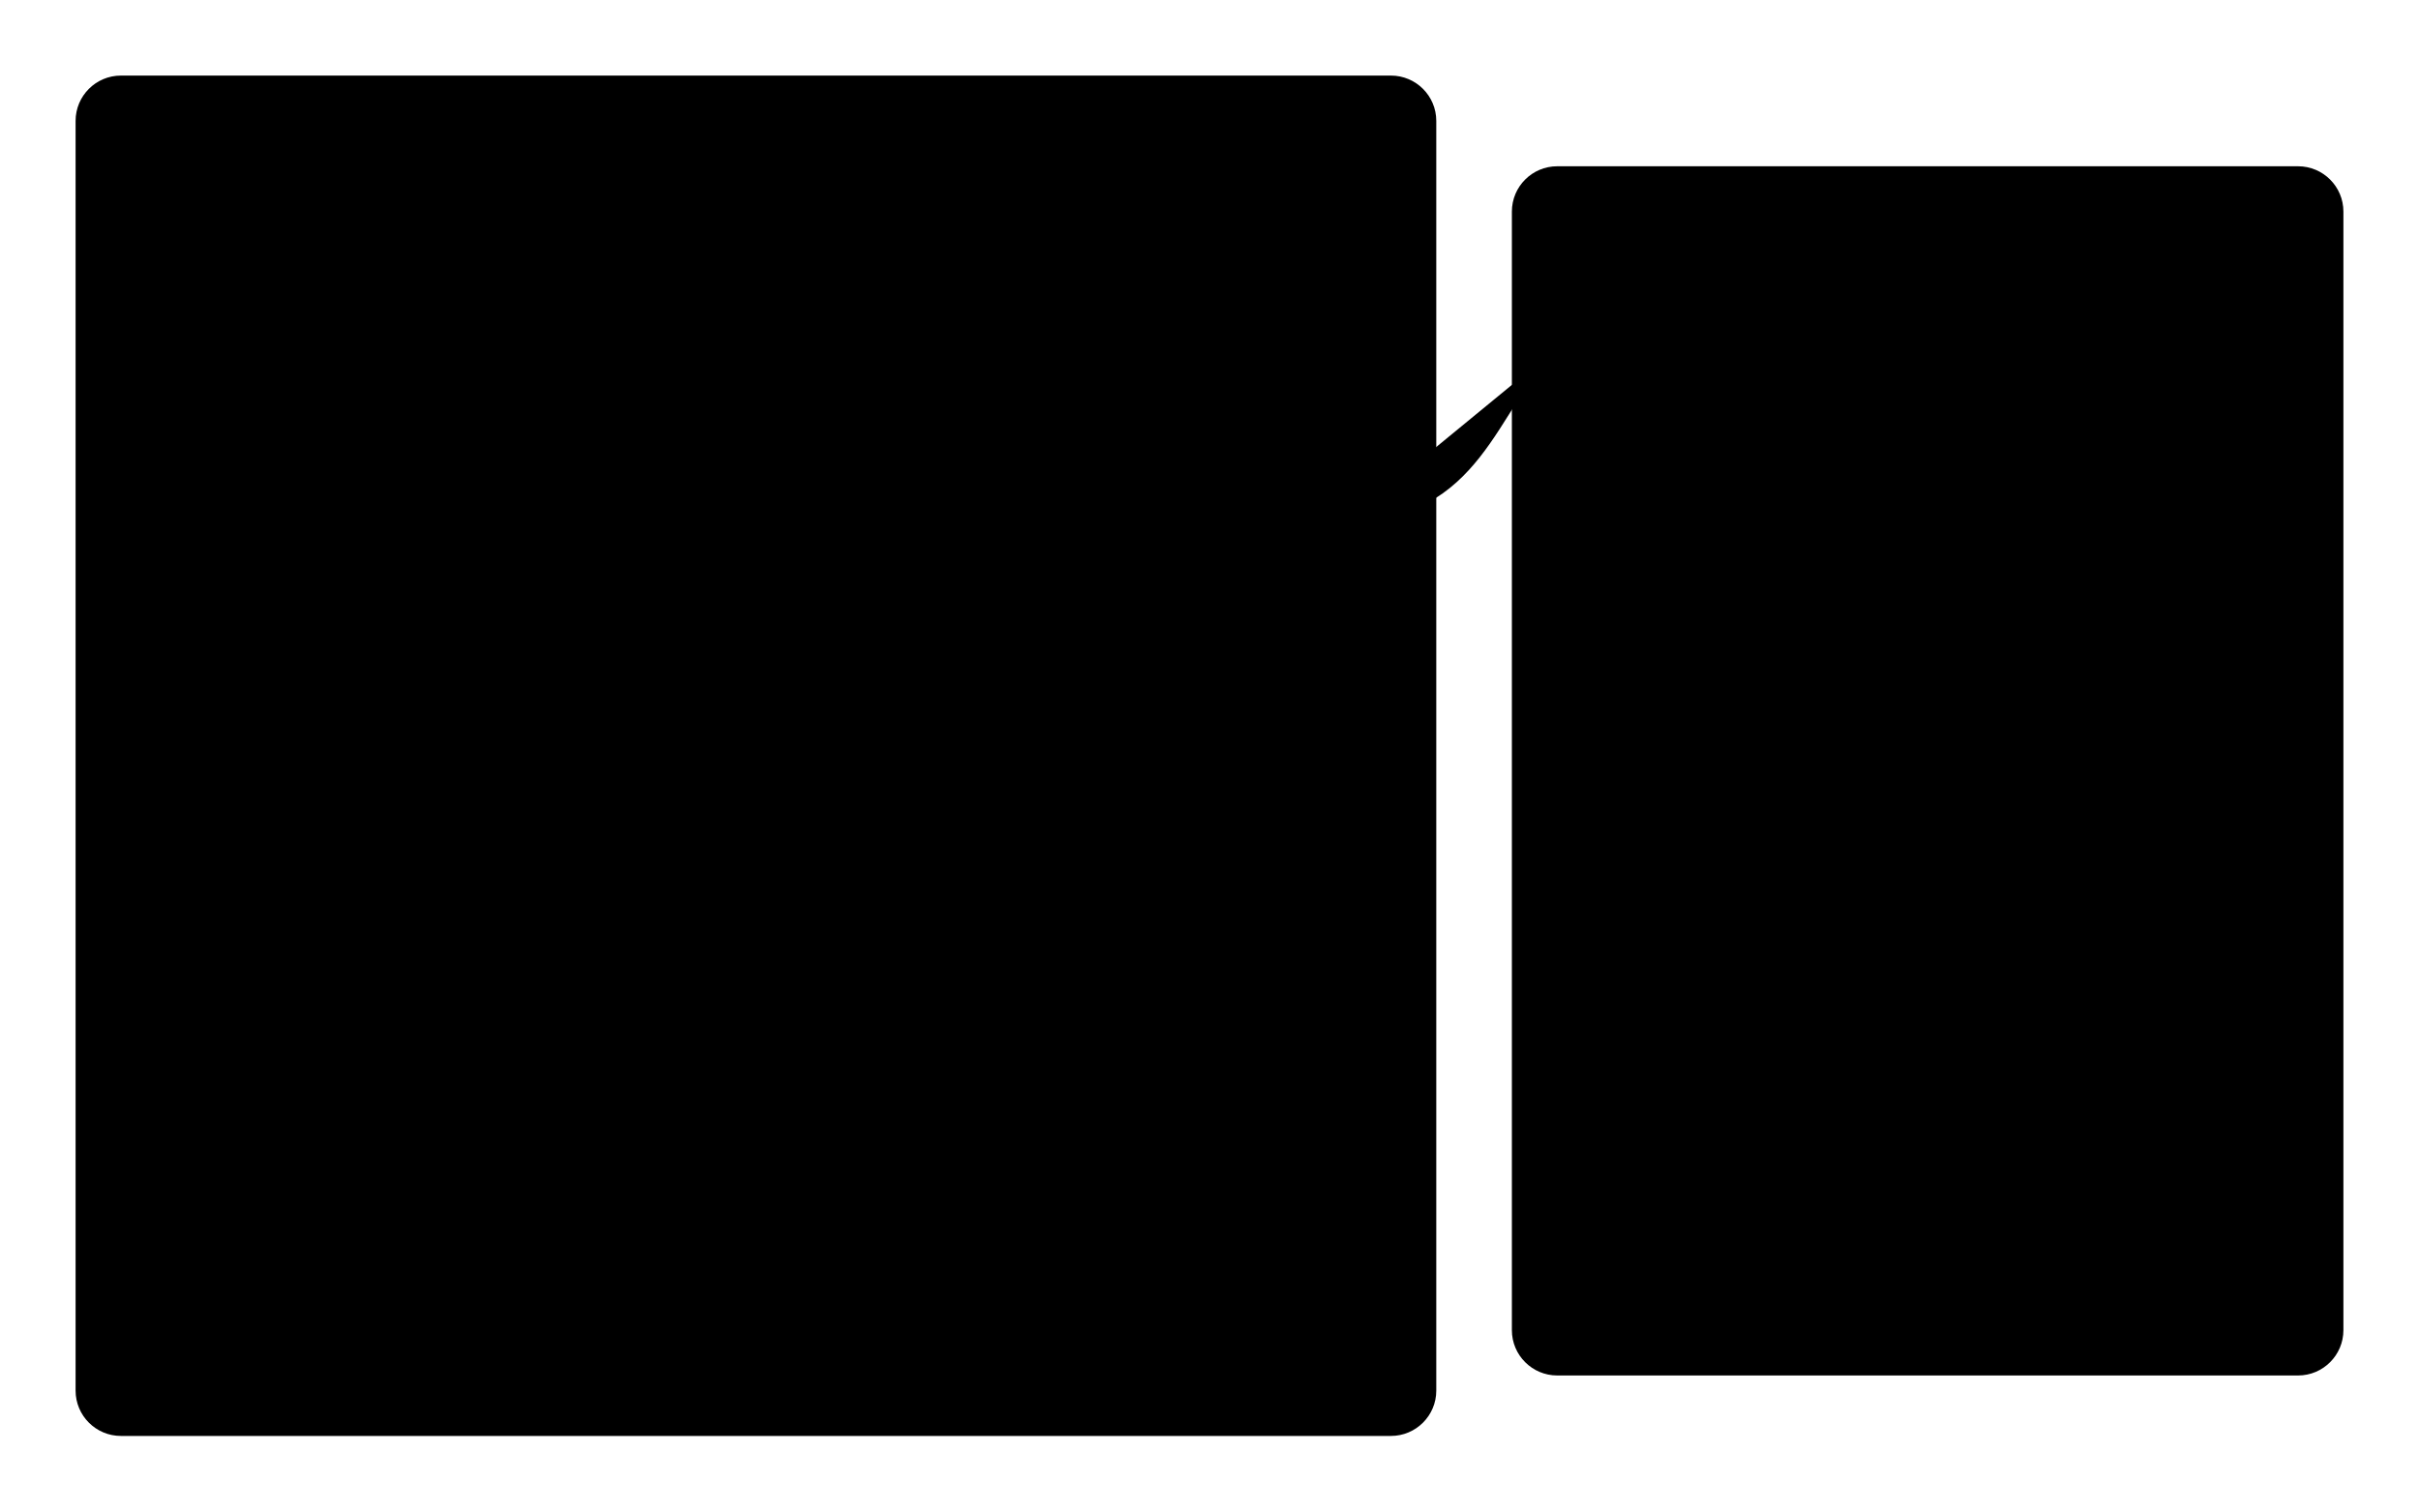
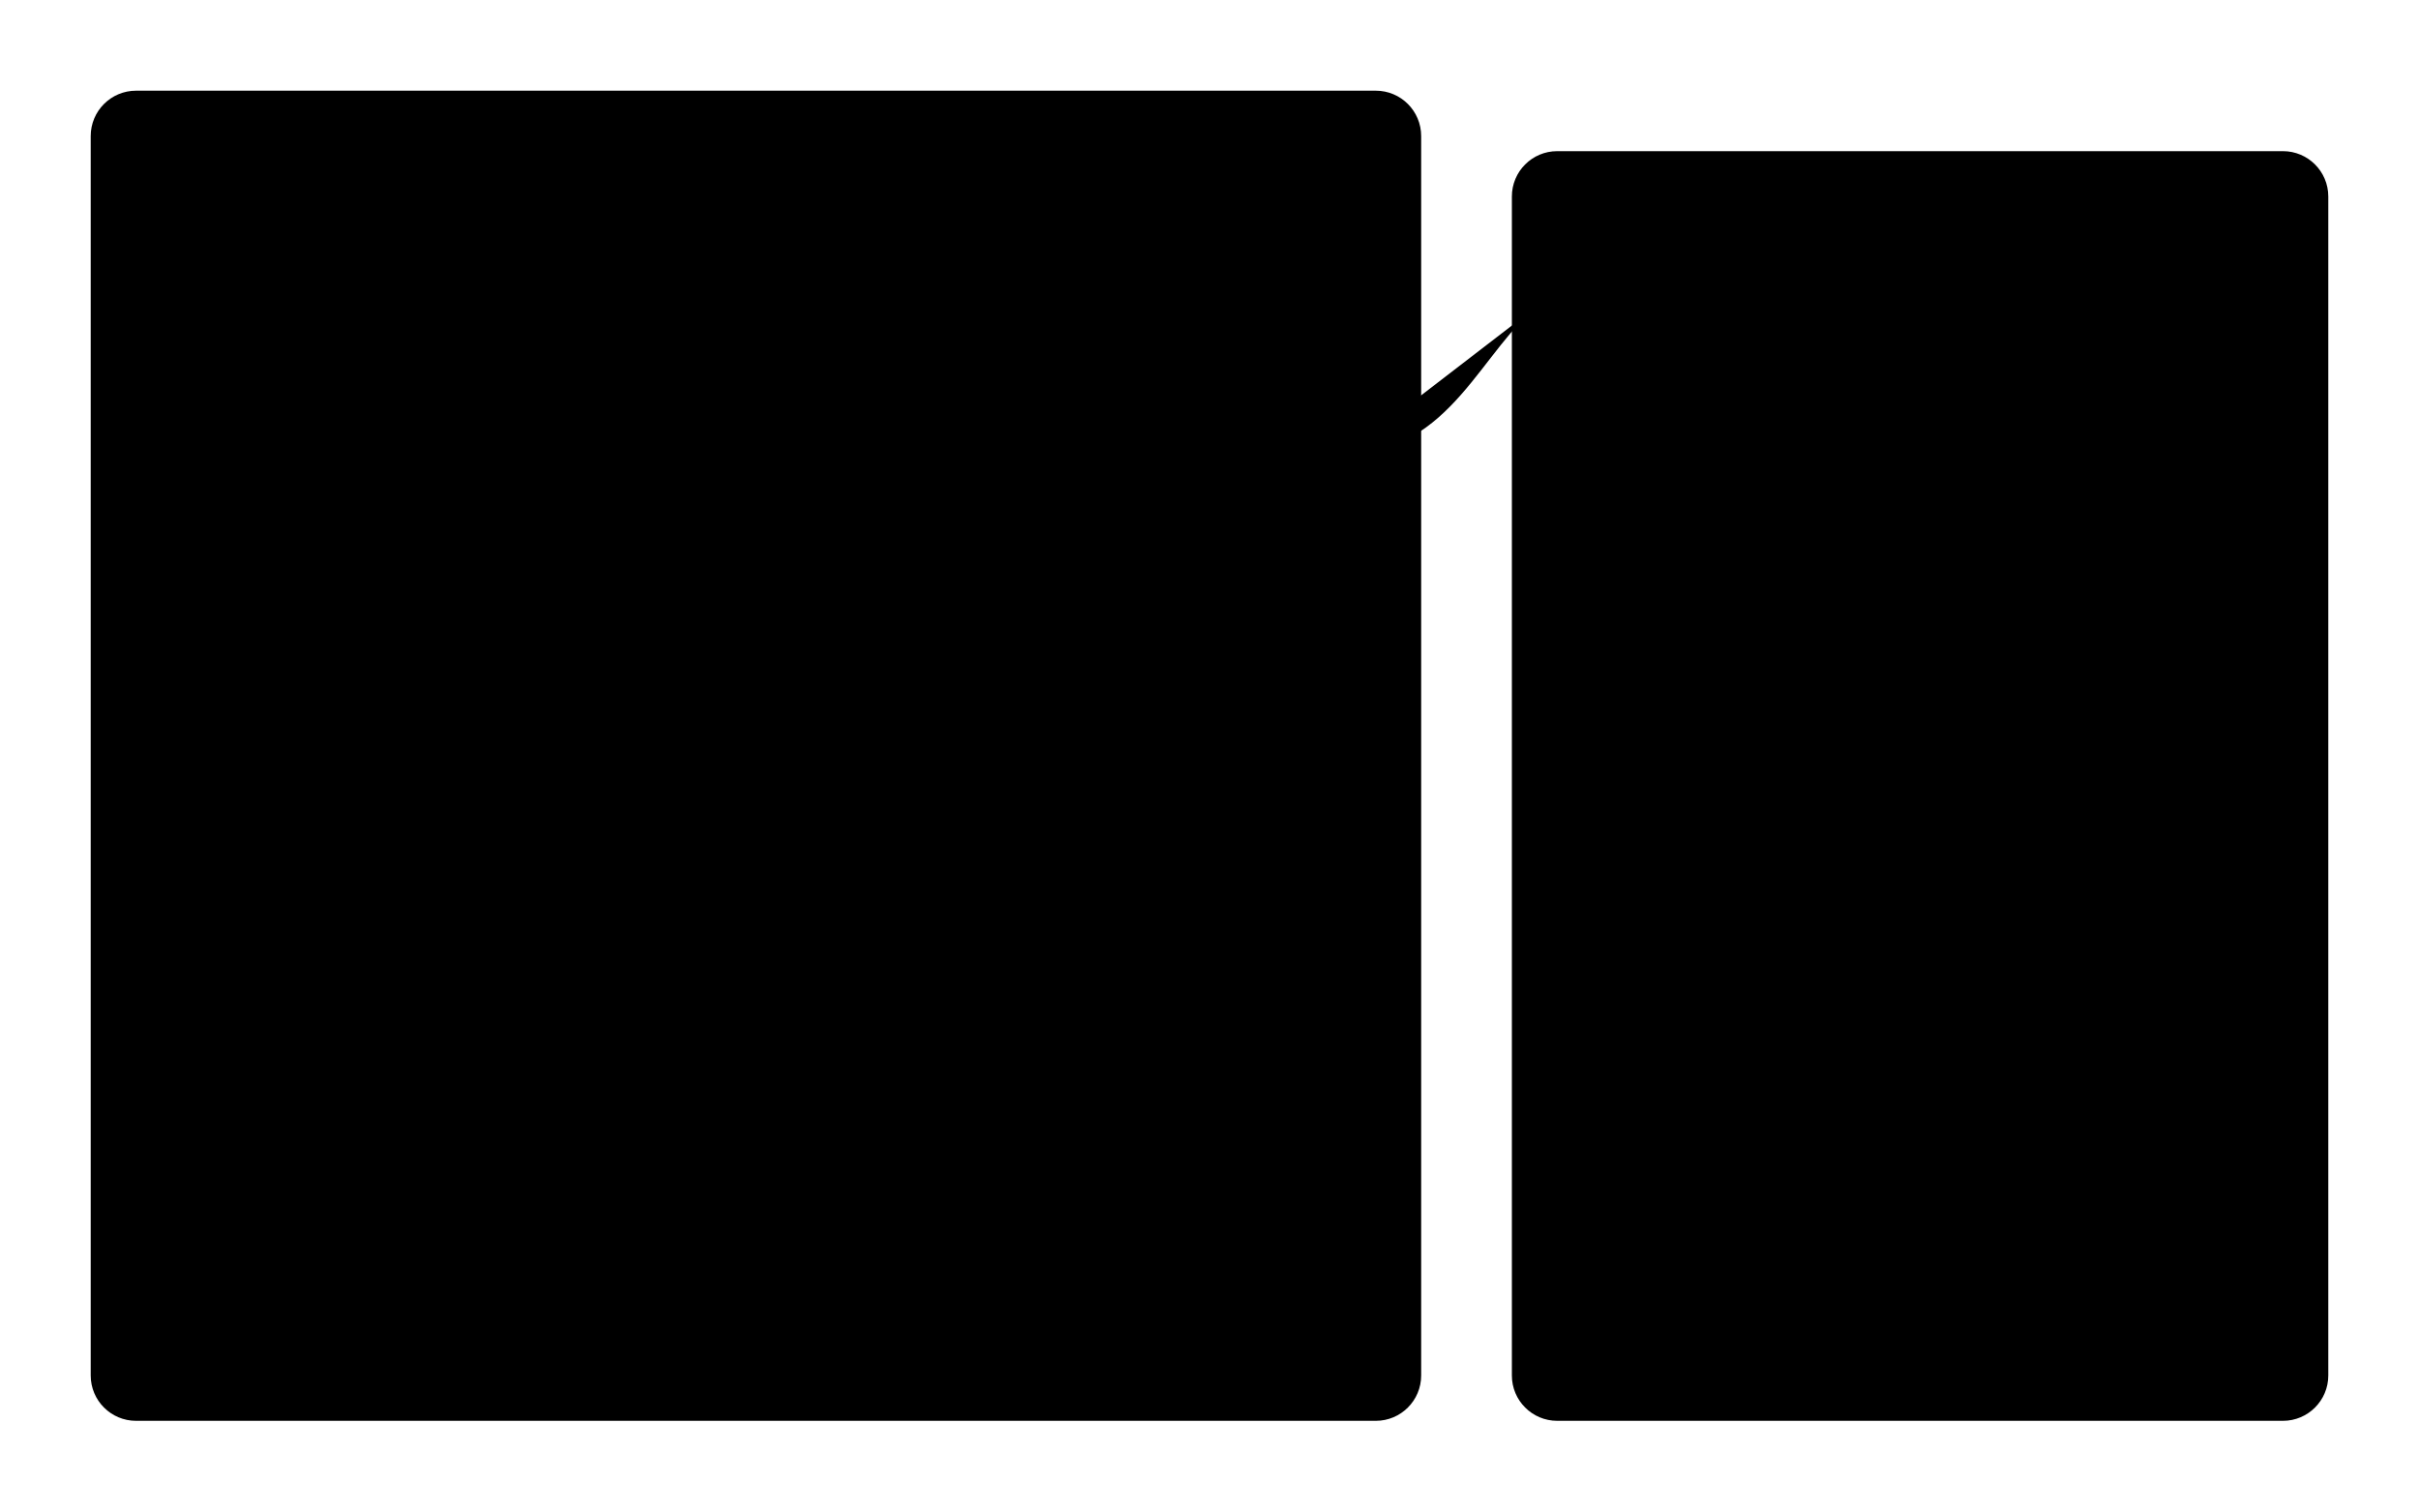
<svg xmlns="http://www.w3.org/2000/svg" viewBox="0 0 320 200" focusable="false">
-   <rect class="m-well" x="10" y="10" width="180" height="180" rx="6" />
-   <rect class="m-line" x="20" y="18" width="50" height="5" rx="2.5" />
-   <rect class="m-chip-on" x="152" y="14.5" width="30" height="12" rx="6" />
-   <rect class="m-card" x="20" y="34" width="160" height="150" rx="2" />
-   <rect class="m-line-dim" x="30" y="44" width="140" height="3.5" rx="1.75" />
-   <rect class="m-line-dim" x="30" y="51" width="128" height="3.5" rx="1.75" />
-   <rect class="m-line-dim" x="30" y="58" width="140" height="3.5" rx="1.75" />
-   <rect class="m-line-dim" x="30" y="65" width="90" height="3.5" rx="1.75" />
-   <rect class="m-line-dim" x="30" y="140" width="140" height="3.5" rx="1.75" />
-   <rect class="m-line-dim" x="30" y="147" width="120" height="3.5" rx="1.75" />
-   <rect class="m-line-dim" x="30" y="154" width="140" height="3.5" rx="1.75" />
-   <rect class="m-line-dim" x="30" y="161" width="100" height="3.5" rx="1.75" />
-   <rect class="m-line-dim" x="30" y="168" width="136" height="3.5" rx="1.75" />
-   <rect class="m-card" x="40" y="32" width="146" height="102" rx="8" />
-   <rect class="m-line" x="50" y="42" width="40" height="5" rx="2.5" />
-   <rect class="m-line-dim" x="50" y="55" width="20" height="3" rx="1.5" />
-   <rect class="m-chip" x="50" y="62" width="88" height="14" rx="5" />
-   <rect class="m-line-dim" x="56" y="67.25" width="60" height="3.5" rx="1.75" />
-   <rect class="m-chip" x="142" y="62" width="36" height="14" rx="7" />
-   <path class="m-glyph" d="M156 66.5h5v5h-5zM158 64.5h5v5" />
-   <rect class="m-line-dim" x="50" y="82" width="44" height="3" rx="1.5" />
-   <path class="m-rule" d="M40 92H186" />
-   <rect class="m-line-dim" x="50" y="99" width="40" height="3" rx="1.5" />
-   <circle class="m-chip" cx="55" cy="112" r="4.5" />
-   <rect class="m-line-dim" x="64" y="110.25" width="60" height="3.5" rx="1.75" />
-   <circle class="m-chip" cx="55" cy="124" r="4.5" />
-   <rect class="m-line-dim" x="64" y="122.25" width="44" height="3.5" rx="1.75" />
-   <g class="m-light" style="--m-at: 0.16">
-     <rect class="m-chip-on" x="142" y="62" width="36" height="14" rx="7" />
-     <path class="m-glyph-on" d="M156 66.5h5v5h-5zM158 64.5h5v5" />
+   <rect class="m-well" x="12" y="12" width="176" height="176" rx="6" />
+   <rect class="m-line" x="22" y="20" width="50" height="5" rx="2.5" />
+   <circle class="m-chip m-appear" style="--m-at: 0.5" cx="132" cy="22.5" r="5" />
+   <rect class="m-chip-on" x="146" y="16.5" width="34" height="12" rx="6" />
+   <rect class="m-card" x="22" y="36" width="156" height="144" rx="2" />
+   <rect class="m-line-dim" x="32" y="46" width="136" height="3" rx="1.5" />
+   <rect class="m-line-dim" x="32" y="53" width="124" height="3" rx="1.5" />
+   <rect class="m-line-dim" x="32" y="60" width="136" height="3" rx="1.5" />
+   <rect class="m-line-dim" x="32" y="67" width="90" height="3" rx="1.5" />
+   <rect class="m-line-dim" x="32" y="128" width="136" height="3" rx="1.5" />
+   <rect class="m-line-dim" x="32" y="135" width="120" height="3" rx="1.5" />
+   <rect class="m-line-dim" x="32" y="142" width="136" height="3" rx="1.5" />
+   <rect class="m-line-dim" x="32" y="149" width="100" height="3" rx="1.5" />
+   <rect class="m-line-dim" x="32" y="156" width="130" height="3" rx="1.5" />
+   <rect class="m-line-dim" x="32" y="163" width="80" height="3" rx="1.5" />
+   <rect class="m-card" x="76" y="34" width="108" height="86" rx="6" />
+   <rect class="m-line" x="86" y="43" width="36" height="4" rx="2" />
+   <rect class="m-chip" x="86" y="53" width="62" height="14" rx="4" />
+   <rect class="m-line-dim" x="92" y="58.5" width="44" height="3" rx="1.5" />
+   <rect class="m-chip" x="152" y="53" width="24" height="14" rx="5" />
+   <path class="m-glyph" d="M161.5 58.5h5v5h-5zM163.5 56.5h5v5" />
+   <g class="m-light" style="--m-at: 0.15">
+     <rect class="m-chip-on" x="152" y="53" width="24" height="14" rx="5" />
+     <path class="m-glyph-on" d="M161.5 58.5h5v5h-5zM163.5 56.5h5v5" />
  </g>
-   <rect class="m-link m-light" style="--m-at: 0.18" x="50" y="62" width="88" height="14" rx="5" />
-   <path class="m-link m-draw" pathLength="1" style="--m-at: 0.26" d="M178 69C196 69 198 54 206 46" />
-   <g class="m-appear" style="--m-at: 0.32">
-     <rect class="m-well" x="200" y="22" width="110" height="160" rx="6" />
-     <rect class="m-line" x="208" y="30" width="40" height="5" rx="2.5" />
-     <rect class="m-card" x="208" y="42" width="94" height="134" rx="2" />
-     <rect class="m-line-dim" x="215" y="52" width="80" height="3" rx="1.5" />
-     <rect class="m-line-dim" x="215" y="58" width="72" height="3" rx="1.5" />
-     <rect class="m-line-dim" x="215" y="64" width="80" height="3" rx="1.5" />
-     <rect class="m-line-dim" x="215" y="70" width="50" height="3" rx="1.5" />
-     <rect class="m-well" x="215" y="80" width="80" height="30" rx="2" />
-     <rect class="m-line-dim" x="215" y="118" width="80" height="3" rx="1.5" />
-     <rect class="m-line-dim" x="215" y="124" width="68" height="3" rx="1.5" />
-     <rect class="m-line-dim" x="215" y="130" width="80" height="3" rx="1.5" />
-     <rect class="m-line-dim" x="215" y="136" width="56" height="3" rx="1.5" />
+   <rect class="m-link m-light" style="--m-at: 0.17" x="86" y="53" width="62" height="14" rx="4" />
+   <path class="m-rule" d="M76 76H184" />
+   <rect class="m-line-dim" x="86" y="83" width="30" height="3" rx="1.5" />
+   <circle class="m-chip" cx="91" cy="96" r="4.5" />
+   <rect class="m-line-dim" x="100" y="94.5" width="48" height="3" rx="1.5" />
+   <circle class="m-chip" cx="91" cy="109" r="4.5" />
+   <rect class="m-line-dim" x="100" y="107.5" width="36" height="3" rx="1.5" />
+   <path class="m-link m-draw" pathLength="1" style="--m-at: 0.22" d="M178 60C192 60 196 46 204 40" />
+   <g class="m-appear" style="--m-at: 0.3">
+     <rect class="m-well" x="200" y="20" width="108" height="168" rx="6" />
+     <rect class="m-line" x="208" y="28" width="40" height="5" rx="2.5" />
+     <rect class="m-card" x="208" y="40" width="92" height="140" rx="2" />
+     <rect class="m-line-dim" x="216" y="50" width="76" height="3" rx="1.5" />
+     <rect class="m-line-dim" x="216" y="57" width="70" height="3" rx="1.5" />
+     <rect class="m-line-dim" x="216" y="64" width="76" height="3" rx="1.5" />
+     <rect class="m-line-dim" x="216" y="71" width="48" height="3" rx="1.5" />
+     <rect class="m-well" x="216" y="82" width="76" height="30" rx="2" />
+     <rect class="m-line-dim" x="216" y="122" width="76" height="3" rx="1.5" />
+     <rect class="m-line-dim" x="216" y="129" width="66" height="3" rx="1.5" />
+     <rect class="m-line-dim" x="216" y="136" width="76" height="3" rx="1.5" />
+     <rect class="m-line-dim" x="216" y="143" width="52" height="3" rx="1.5" />
  </g>
-   <circle class="m-chip m-appear" style="--m-at: 0.44" cx="298" cy="32" r="5" />
-   <circle class="m-chip-on m-appear" style="--m-at: 0.5" cx="136" cy="20.5" r="5" />
-   <circle class="m-ripple m-press" style="--m-at: 0.14" cx="160" cy="69" r="7" />
-   <g class="m-move" style="--m-at: 0.02; --m-dx: -50; --m-dy: 103">
-     <g transform="translate(158.76 67.76) scale(0.62)">
+   <circle class="m-chip-on m-appear" style="--m-at: 0.44" cx="296" cy="30.5" r="5" />
+   <circle class="m-ripple m-press" style="--m-at: 0.13" cx="164" cy="60" r="7" />
+   <g class="m-move" style="--m-at: 0.02; --m-dx: -54; --m-dy: 110">
+     <g transform="translate(162.76 58.76) scale(0.62)">
      <path class="m-pointer" d="M2 2 L2 20 L7 15.5 L10.5 23 L14 21.5 L10.5 14 L17 14 Z" />
    </g>
  </g>
</svg>
